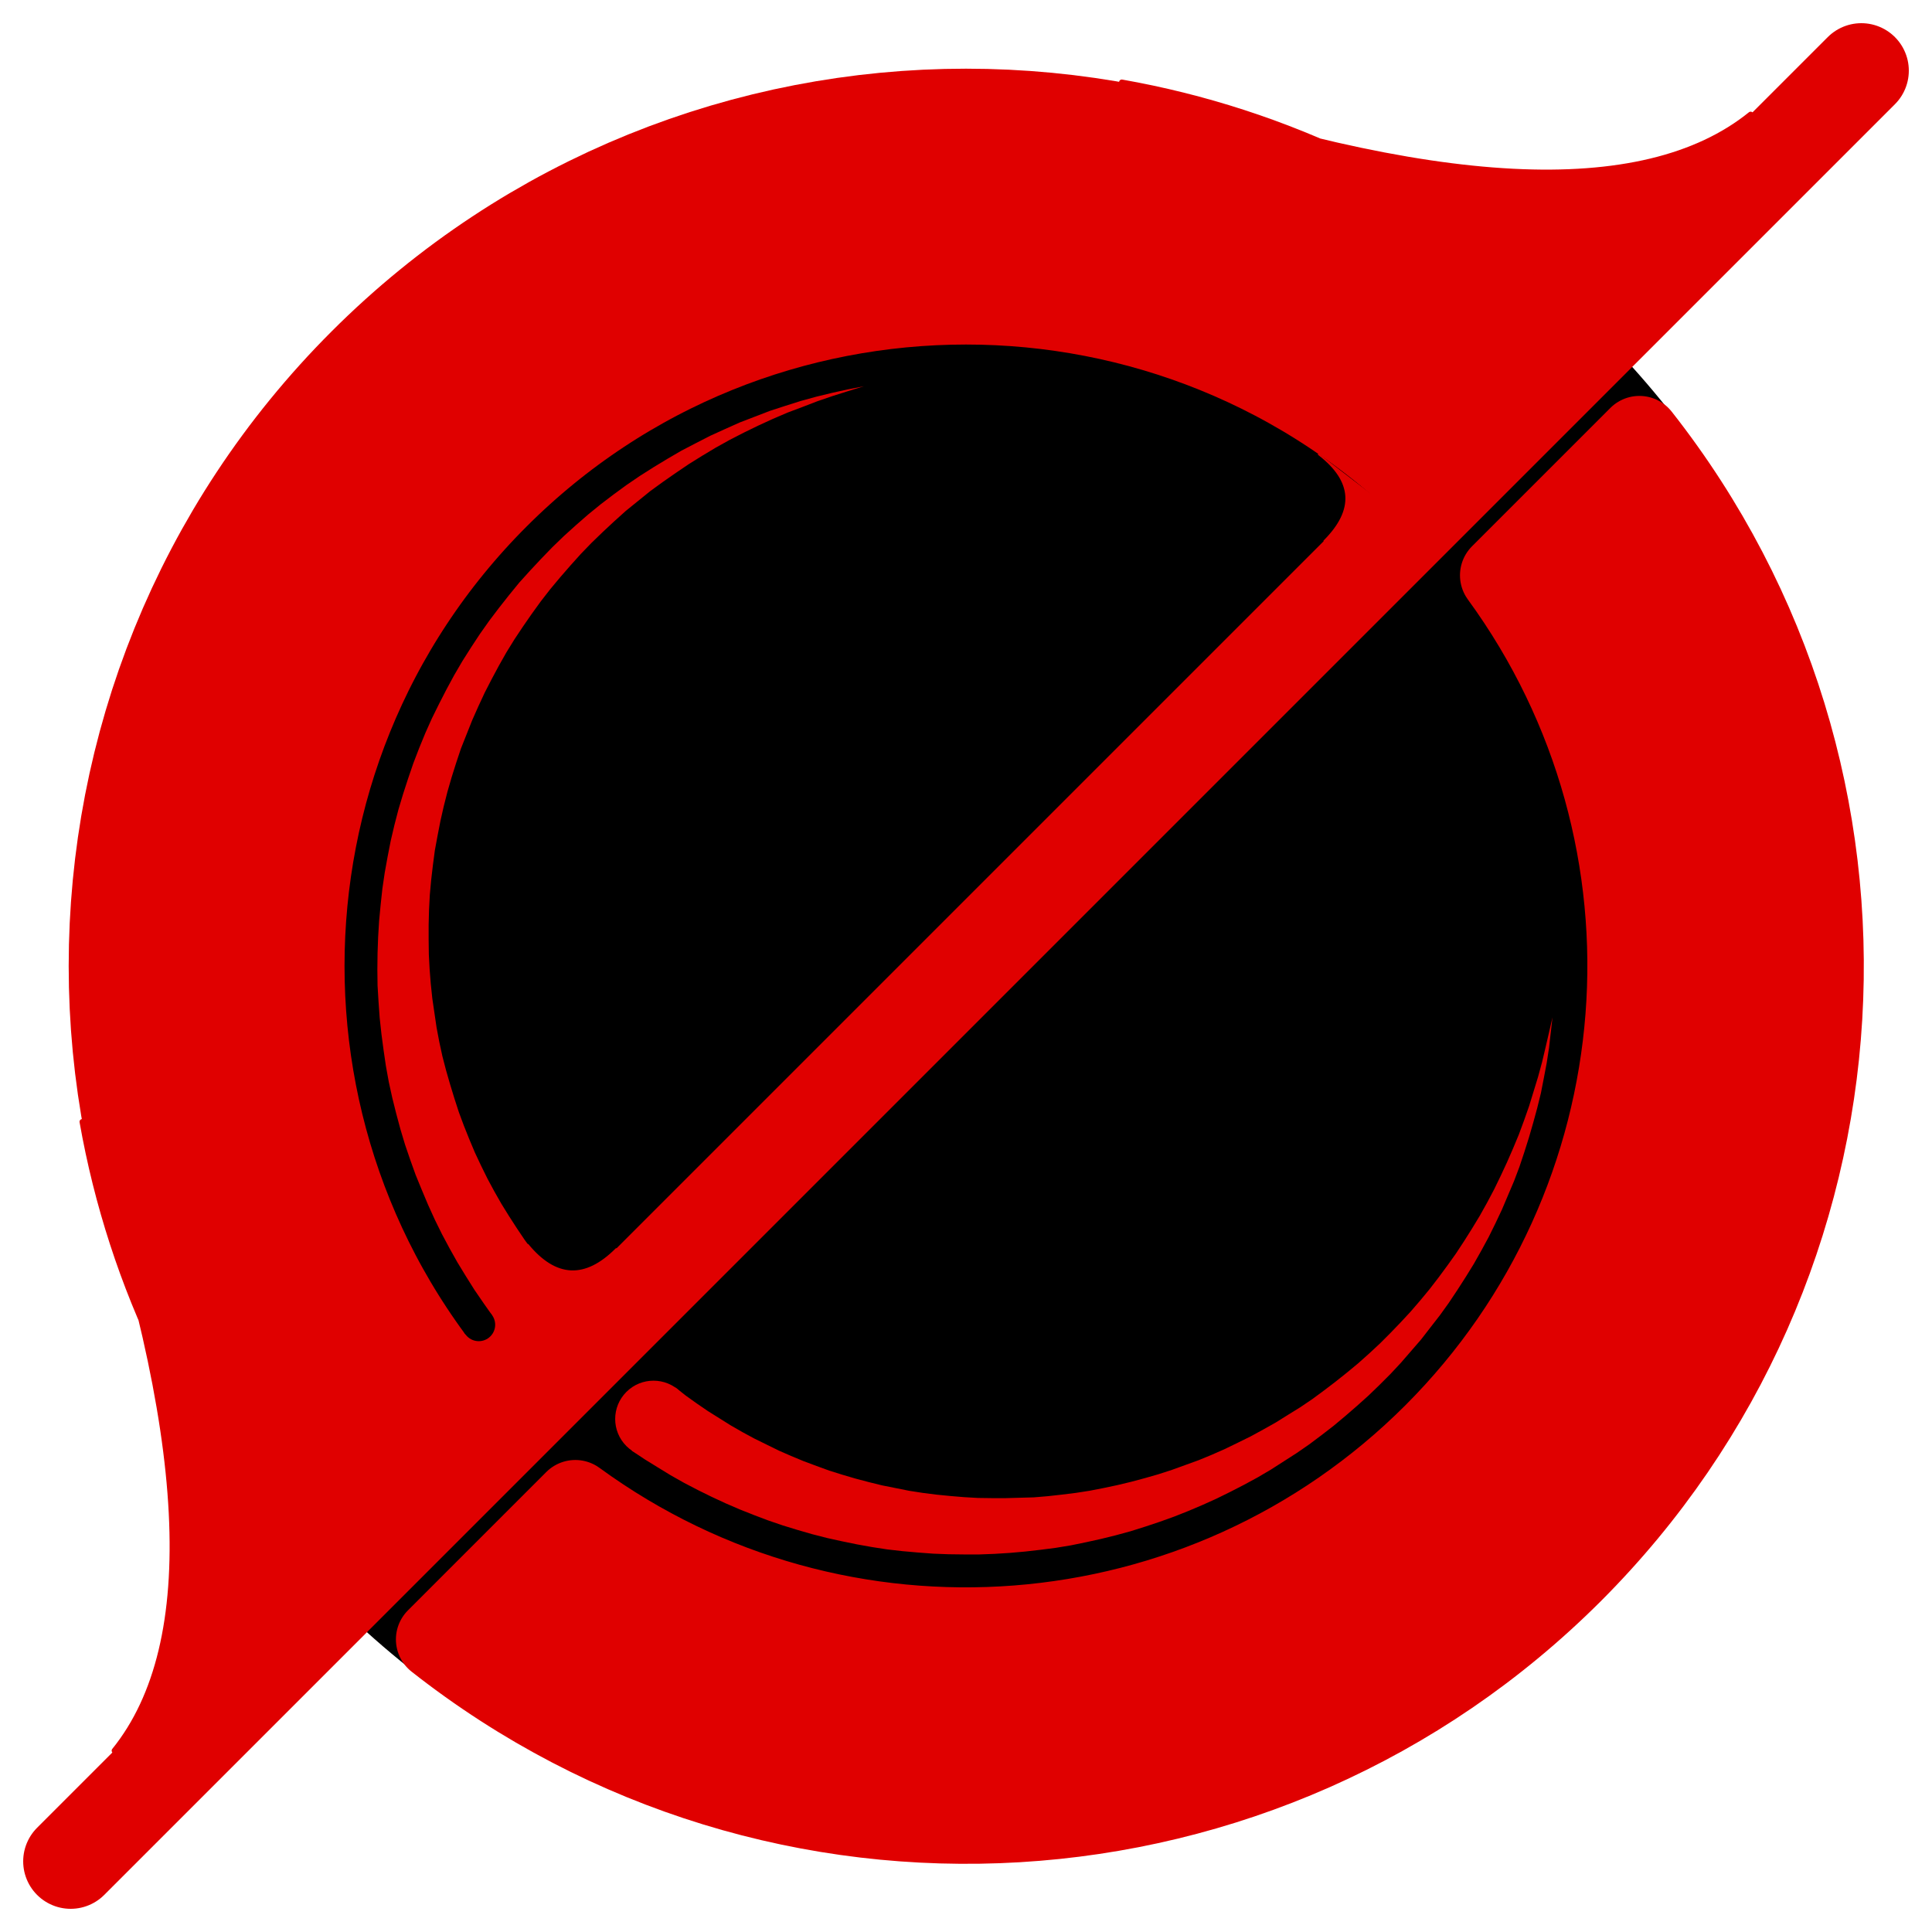
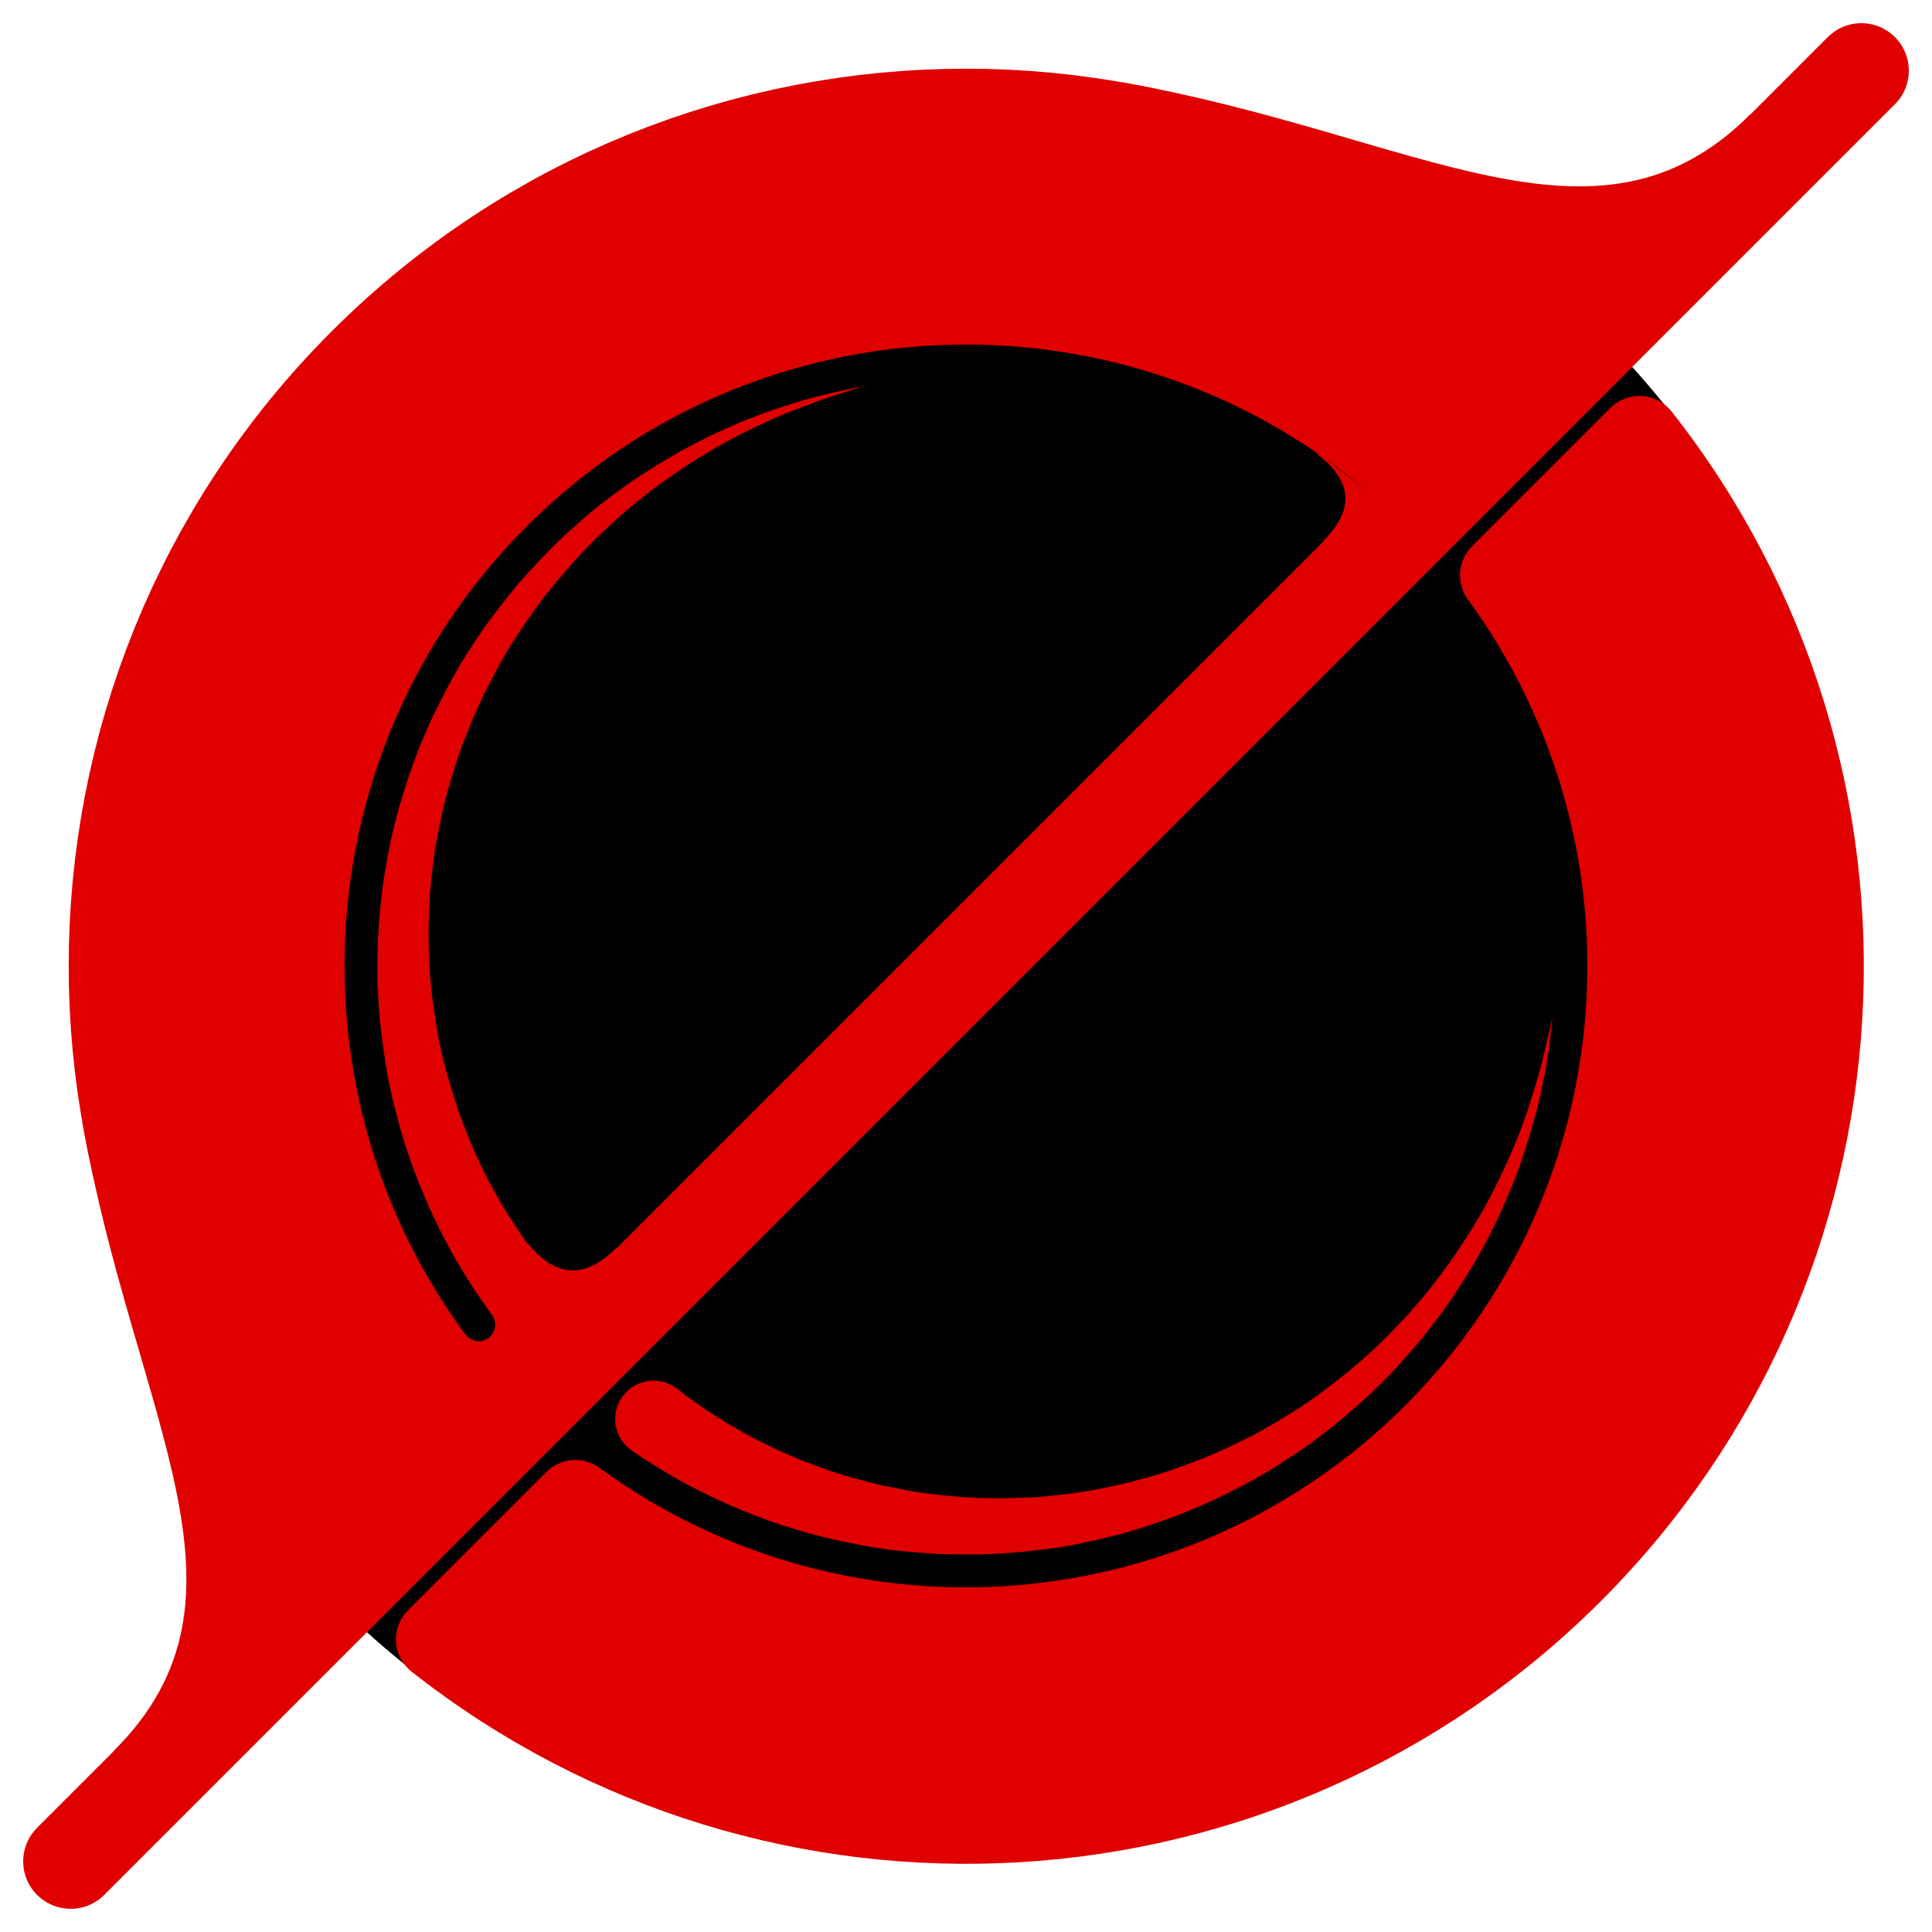
<svg xmlns="http://www.w3.org/2000/svg" viewBox="159 159 706 706" width="1024" height="1024">
  <defs>
    <clipPath id="upper">
      <rect x="-600" y="-600" width="1200" height="600.0" />
    </clipPath>
    <clipPath id="above">
      <rect x="-600" y="-600" width="1200" height="577.7" />
    </clipPath>
    <clipPath id="below">
      <rect x="-600" y="22.3" width="1200" height="600" />
    </clipPath>
  </defs>
  <g transform="translate(512 512) rotate(-45)">
    <circle r="327.4" fill="#000000" />
    <circle r="277.5" fill="none" stroke="#E00000" stroke-width="100.8" clip-path="url(#upper)" />
    <path d="M310.7,37.3 A312.9,312.9 0 0 1 -310.7,37.3 L-239.2,37.3 A242.1,242.1 0 0 0 239.2,37.3Z" fill="#E00000" stroke="#E00000" stroke-width="30" stroke-linejoin="round" />
    <line x1="-462.7" y1="0.0" x2="462.7" y2="0.0" stroke="#E00000" stroke-width="34.7" stroke-linecap="round" />
-     <path d="M268.6,-188.1 A327.9,327.9 0 0 1 327.5,-17.3 L422.8,-17.3 Q347.5,-25.3 268.6,-188.1Z" fill="#E00000" stroke="#E00000" stroke-width="2" stroke-linejoin="round" />
-     <path d="M-268.6,-188.1 A327.9,327.9 0 0 0 -327.5,-17.3 L-422.8,-17.3 Q-347.5,-25.3 -268.6,-188.1Z" fill="#E00000" stroke="#E00000" stroke-width="2" stroke-linejoin="round" />
+     <path d="M268.6,-188.1 C331.7,-98.0 342.8,-17.4 422.8,-17.4 L422.8,0.0 L300.0,0.0 L250.0,-175.0Z" fill="#E00000" />
+     <path d="M-268.6,-188.1 C-331.7,-98.0 -342.8,-17.4 -422.8,-17.4 L-422.8,0.0 L-300.0,0.0 L-250.0,-175.0Z" fill="#E00000" />
    <path d="M-215.1,3.8 L-215.1,-2.2 L-214.9,-8.1 L-214.6,-14.0 L-214.2,-19.9 L-213.6,-25.7 L-212.8,-31.6 L-211.8,-37.4 L-210.7,-43.3 L-209.4,-49.0 L-208.0,-54.8 L-206.4,-60.5 L-204.7,-66.1 L-202.8,-71.7 L-200.7,-77.3 L-198.5,-82.7 L-196.2,-88.2 L-193.7,-93.5 L-191.1,-98.8 L-188.3,-104.0 L-185.3,-109.2 L-182.3,-114.2 L-179.1,-119.2 L-175.7,-124.1 L-172.2,-128.8 L-168.6,-133.5 L-164.9,-138.1 L-161.0,-142.6 L-157.1,-147.0 L-153.0,-151.2 L-148.7,-155.4 L-144.4,-159.4 L-140.0,-163.3 L-135.4,-167.1 L-130.8,-170.8 L-126.1,-174.3 L-121.2,-177.7 L-116.3,-181.0 L-111.3,-184.1 L-106.2,-187.1 L-101.0,-189.9 L-95.7,-192.6 L-90.4,-195.2 L-85.0,-197.6 L-79.5,-199.9 L-74.0,-202.0 L-68.4,-203.9 L-62.8,-205.7 L-57.1,-207.4 L-51.4,-208.9 L-45.6,-210.2 L-39.8,-211.4 L-34.0,-212.4 L-28.2,-213.2 L-22.3,-213.9 L-16.4,-214.5 L-10.5,-214.8 L-4.6,-215.0 L1.3,-215.1 L7.2,-215.0 L13.1,-214.7 L19.0,-214.3 L24.9,-213.7 L30.8,-212.9 L36.6,-212.0 L42.4,-210.9 L48.2,-209.6 L53.9,-208.2 L59.6,-206.7 L65.3,-204.9 L70.9,-203.1 L76.5,-201.0 L82.0,-198.9 L87.4,-196.5 L92.8,-194.1 L98.1,-191.4 L103.3,-188.7 L108.4,-185.8 L113.5,-182.7 L118.5,-179.5 L123.4,-176.2 L123.4,-176.2 L118.1,-179.0 L112.9,-181.7 L107.6,-184.3 L102.2,-186.7 L96.9,-189.1 L91.4,-191.3 L86.0,-193.3 L80.5,-195.2 L74.9,-197.0 L69.3,-198.6 L63.7,-200.0 L58.1,-201.3 L52.4,-202.4 L46.8,-203.4 L41.1,-204.3 L35.4,-204.9 L29.7,-205.5 L24.0,-205.8 L18.3,-206.0 L12.6,-206.1 L6.9,-206.0 L1.3,-205.7 L-4.4,-205.3 L-10.0,-204.8 L-15.6,-204.1 L-21.2,-203.2 L-26.7,-202.2 L-32.2,-201.1 L-37.7,-199.8 L-43.1,-198.3 L-48.4,-196.7 L-53.7,-195.0 L-58.9,-193.1 L-64.1,-191.1 L-69.2,-188.9 L-74.3,-186.7 L-79.3,-184.2 L-84.1,-181.7 L-89.0,-179.0 L-93.7,-176.2 L-98.3,-173.3 L-102.9,-170.2 L-107.4,-167.1 L-111.7,-163.8 L-116.0,-160.4 L-120.2,-156.9 L-124.2,-153.3 L-128.2,-149.5 L-132.0,-145.7 L-135.8,-141.8 L-139.4,-137.8 L-142.9,-133.7 L-146.3,-129.5 L-149.5,-125.2 L-152.7,-120.9 L-155.7,-116.5 L-158.6,-112.0 L-161.3,-107.4 L-163.9,-102.7 L-166.4,-98.0 L-168.8,-93.3 L-171.0,-88.5 L-173.1,-83.6 L-175.1,-78.7 L-176.9,-73.7 L-178.6,-68.7 L-180.1,-63.7 L-181.5,-58.6 L-182.7,-53.5 L-183.8,-48.4 L-184.8,-43.3 L-185.6,-38.1 L-186.3,-32.9 L-186.8,-27.8 L-187.2,-22.6 L-187.5,-17.4 L-187.6,-12.2 L-187.6,-7.0 L-187.4,-1.9 L-187.1,3.3Z" fill="#E00000" />
    <path d="M-211.6,38.9 L-210.5,44.4 L-209.2,49.9 L-207.9,55.3 L-206.4,60.7 L-204.7,66.1 L-202.9,71.4 L-201.0,76.6 L-198.9,81.9 L-196.7,87.0 L-194.4,92.1 L-191.9,97.2 L-189.3,102.1 L-186.6,107.0 L-183.7,111.9 L-180.7,116.6 L-177.6,121.3 L-174.4,125.9 L-171.1,130.4 L-167.6,134.8 L-164.0,139.1 L-160.3,143.4 L-156.5,147.5 L-152.6,151.5 L-148.6,155.5 L-144.5,159.3 L-140.3,163.0 L-136.0,166.6 L-131.6,170.1 L-127.2,173.5 L-122.6,176.8 L-117.9,179.9 L-113.2,182.9 L-108.4,185.8 L-103.5,188.6 L-98.5,191.2 L-93.5,193.7 L-88.4,196.1 L-83.3,198.3 L-78.1,200.4 L-72.8,202.4 L-67.5,204.2 L-62.2,205.9 L-56.8,207.5 L-51.4,208.9 L-45.9,210.1 L-40.4,211.3 L-34.9,212.3 L-29.3,213.1 L-23.8,213.8 L-18.2,214.3 L-12.6,214.7 L-7.0,215.0 L-1.4,215.1 L4.3,215.1 L9.9,214.9 L15.5,214.5 L21.1,214.1 L26.6,213.4 L32.2,212.7 L37.7,211.8 L43.2,210.7 L48.7,209.5 L54.2,208.2 L59.6,206.7 L65.0,205.1 L70.3,203.3 L75.6,201.4 L80.8,199.3 L86.0,197.2 L91.1,194.9 L96.1,192.4 L101.1,189.8 L106.0,187.1 L110.9,184.3 L115.7,181.4 L120.3,178.3 L125.0,175.1 L129.5,171.8 L133.9,168.3 L138.3,164.8 L138.3,164.8 L133.5,167.8 L128.7,170.8 L124.0,173.7 L119.1,176.5 L114.2,179.1 L109.3,181.7 L104.3,184.1 L99.3,186.4 L94.2,188.5 L89.1,190.5 L83.9,192.4 L78.7,194.2 L73.5,195.8 L68.2,197.3 L62.9,198.6 L57.6,199.8 L52.3,200.9 L46.9,201.8 L41.6,202.6 L36.2,203.3 L30.9,203.8 L25.5,204.2 L20.1,204.4 L14.7,204.5 L9.4,204.5 L4.0,204.3 L-1.3,204.0 L-6.6,203.5 L-11.9,202.9 L-17.1,202.2 L-22.4,201.4 L-27.6,200.4 L-32.7,199.2 L-37.9,198.0 L-42.9,196.6 L-48.0,195.1 L-53.0,193.4 L-57.9,191.7 L-62.8,189.8 L-67.6,187.8 L-72.3,185.6 L-77.0,183.4 L-81.7,181.0 L-86.2,178.5 L-90.7,175.9 L-95.1,173.2 L-99.4,170.4 L-103.7,167.5 L-107.8,164.5 L-111.9,161.3 L-115.9,158.1 L-119.8,154.8 L-123.5,151.3 L-127.2,147.8 L-130.8,144.2 L-134.4,140.5 L-137.7,136.8 L-141.0,132.9 L-144.2,129.0 L-147.3,125.0 L-150.3,120.9 L-153.1,116.7 L-155.9,112.5 L-158.5,108.2 L-161.0,103.9 L-163.4,99.5 L-165.7,95.1 L-167.8,90.6 L-169.9,86.0 L-171.8,81.4 L-173.6,76.8 L-175.2,72.1 L-176.8,67.4 L-178.2,62.7 L-179.5,57.9 L-180.6,53.1 L-181.7,48.3 L-182.6,43.5 L-183.4,38.7 L-184.0,33.8Z" fill="#E00000" />
    <circle cx="-197.8" cy="36.3" r="14.0" fill="#E00000" />
    <path d="M202.4,-17.3 Q226.4,-17.3 223.3,-41.1 L226.4,-17.3Z" fill="#E00000" stroke="#E00000" stroke-width="0.5" stroke-linejoin="round" />
    <path d="M-163.5,-17.3 Q-187.5,-17.3 -185.2,-41.2 L-185.2,-41.2 L-185.3,-40.3 L-185.4,-39.5 L-185.5,-38.7 L-185.7,-37.9 L-185.8,-37.1 L-185.9,-36.3 L-186.0,-35.4 L-186.1,-34.6 L-186.2,-33.8 L-186.3,-33.0 L-186.4,-32.1 L-186.5,-31.3 L-186.6,-30.5 L-186.7,-29.7 L-186.7,-28.9 L-186.8,-28.0 L-186.9,-27.2 L-187.0,-26.4 L-187.0,-25.6 L-187.1,-24.7 L-187.1,-23.9 L-187.2,-23.1 L-187.3,-22.3 L-187.3,-21.5 L-187.3,-20.6 L-187.4,-19.8 L-187.4,-19.0 L-187.5,-18.2 L-187.5,-17.3Z" fill="#E00000" stroke="#E00000" stroke-width="0.5" stroke-linejoin="round" />
    <path d="M-228.1,4.0 A228.1,228.1 0 0 1 -225.5,-34.3 L-211.7,-32.2 A214.1,214.1 0 0 0 -214.1,3.7Z" fill="#E00000" />
    <circle cx="-218.6" cy="-33.2" r="6.0" fill="#000000" />
  </g>
</svg>
